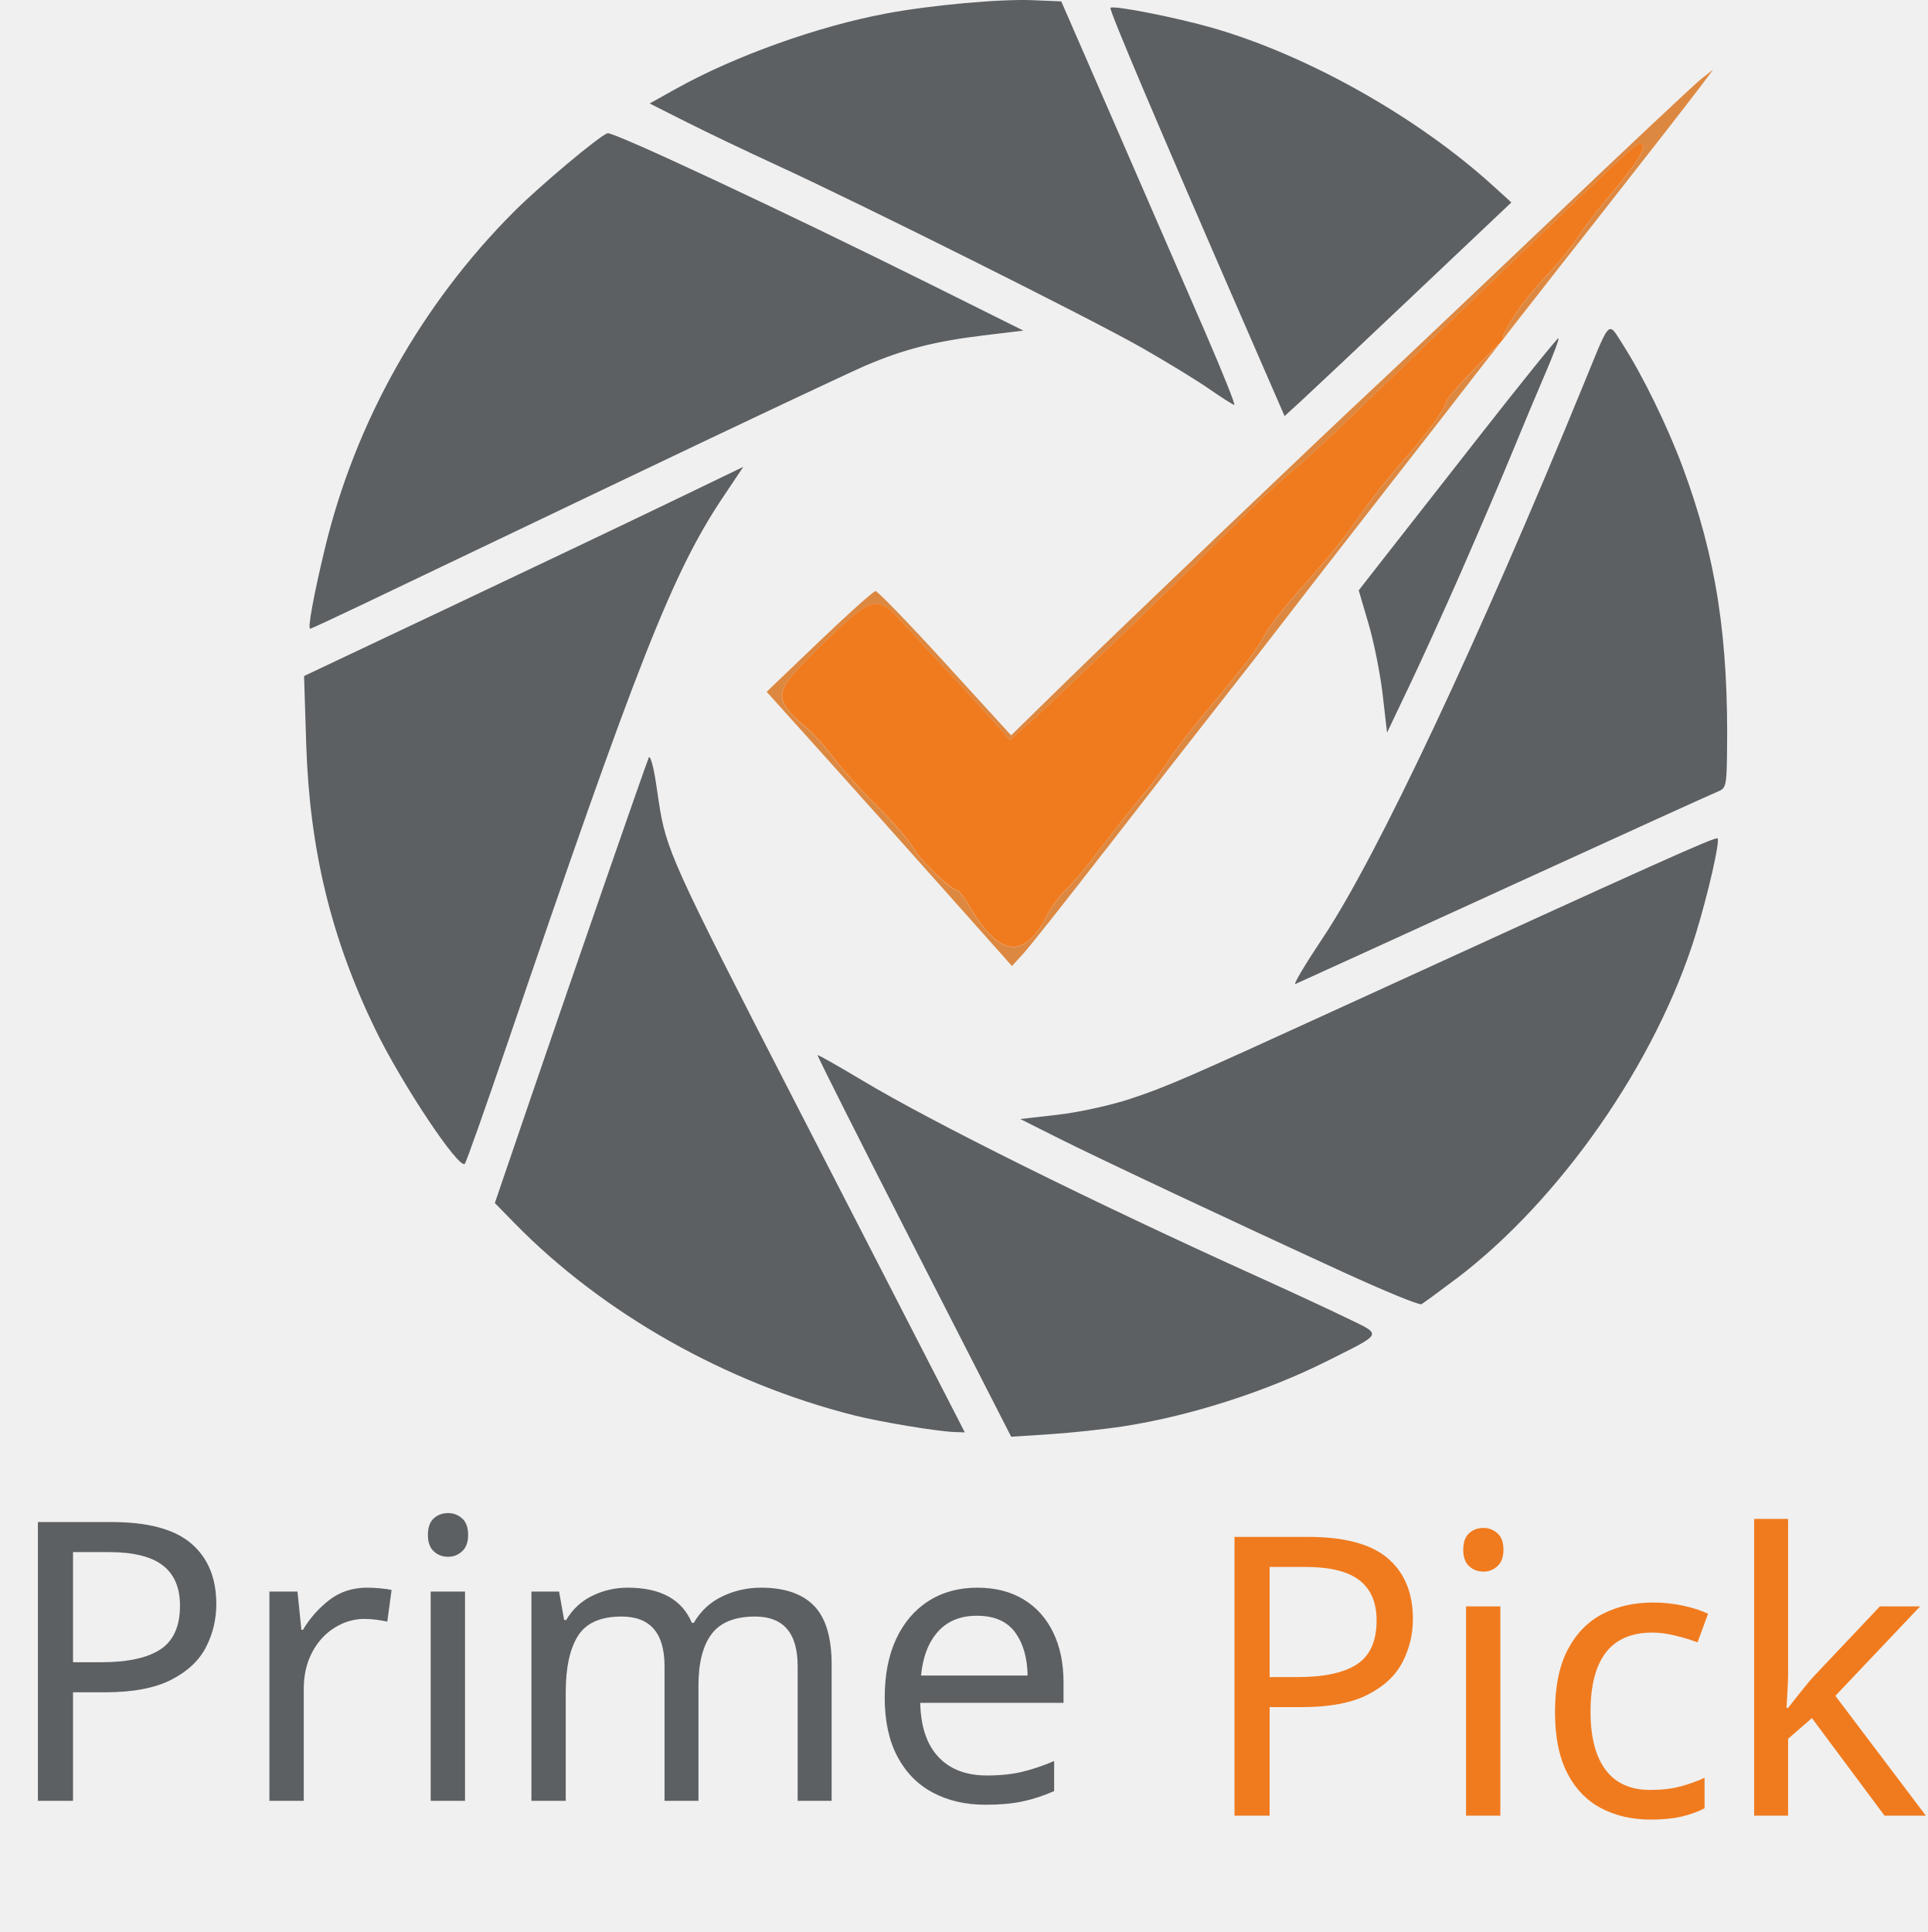
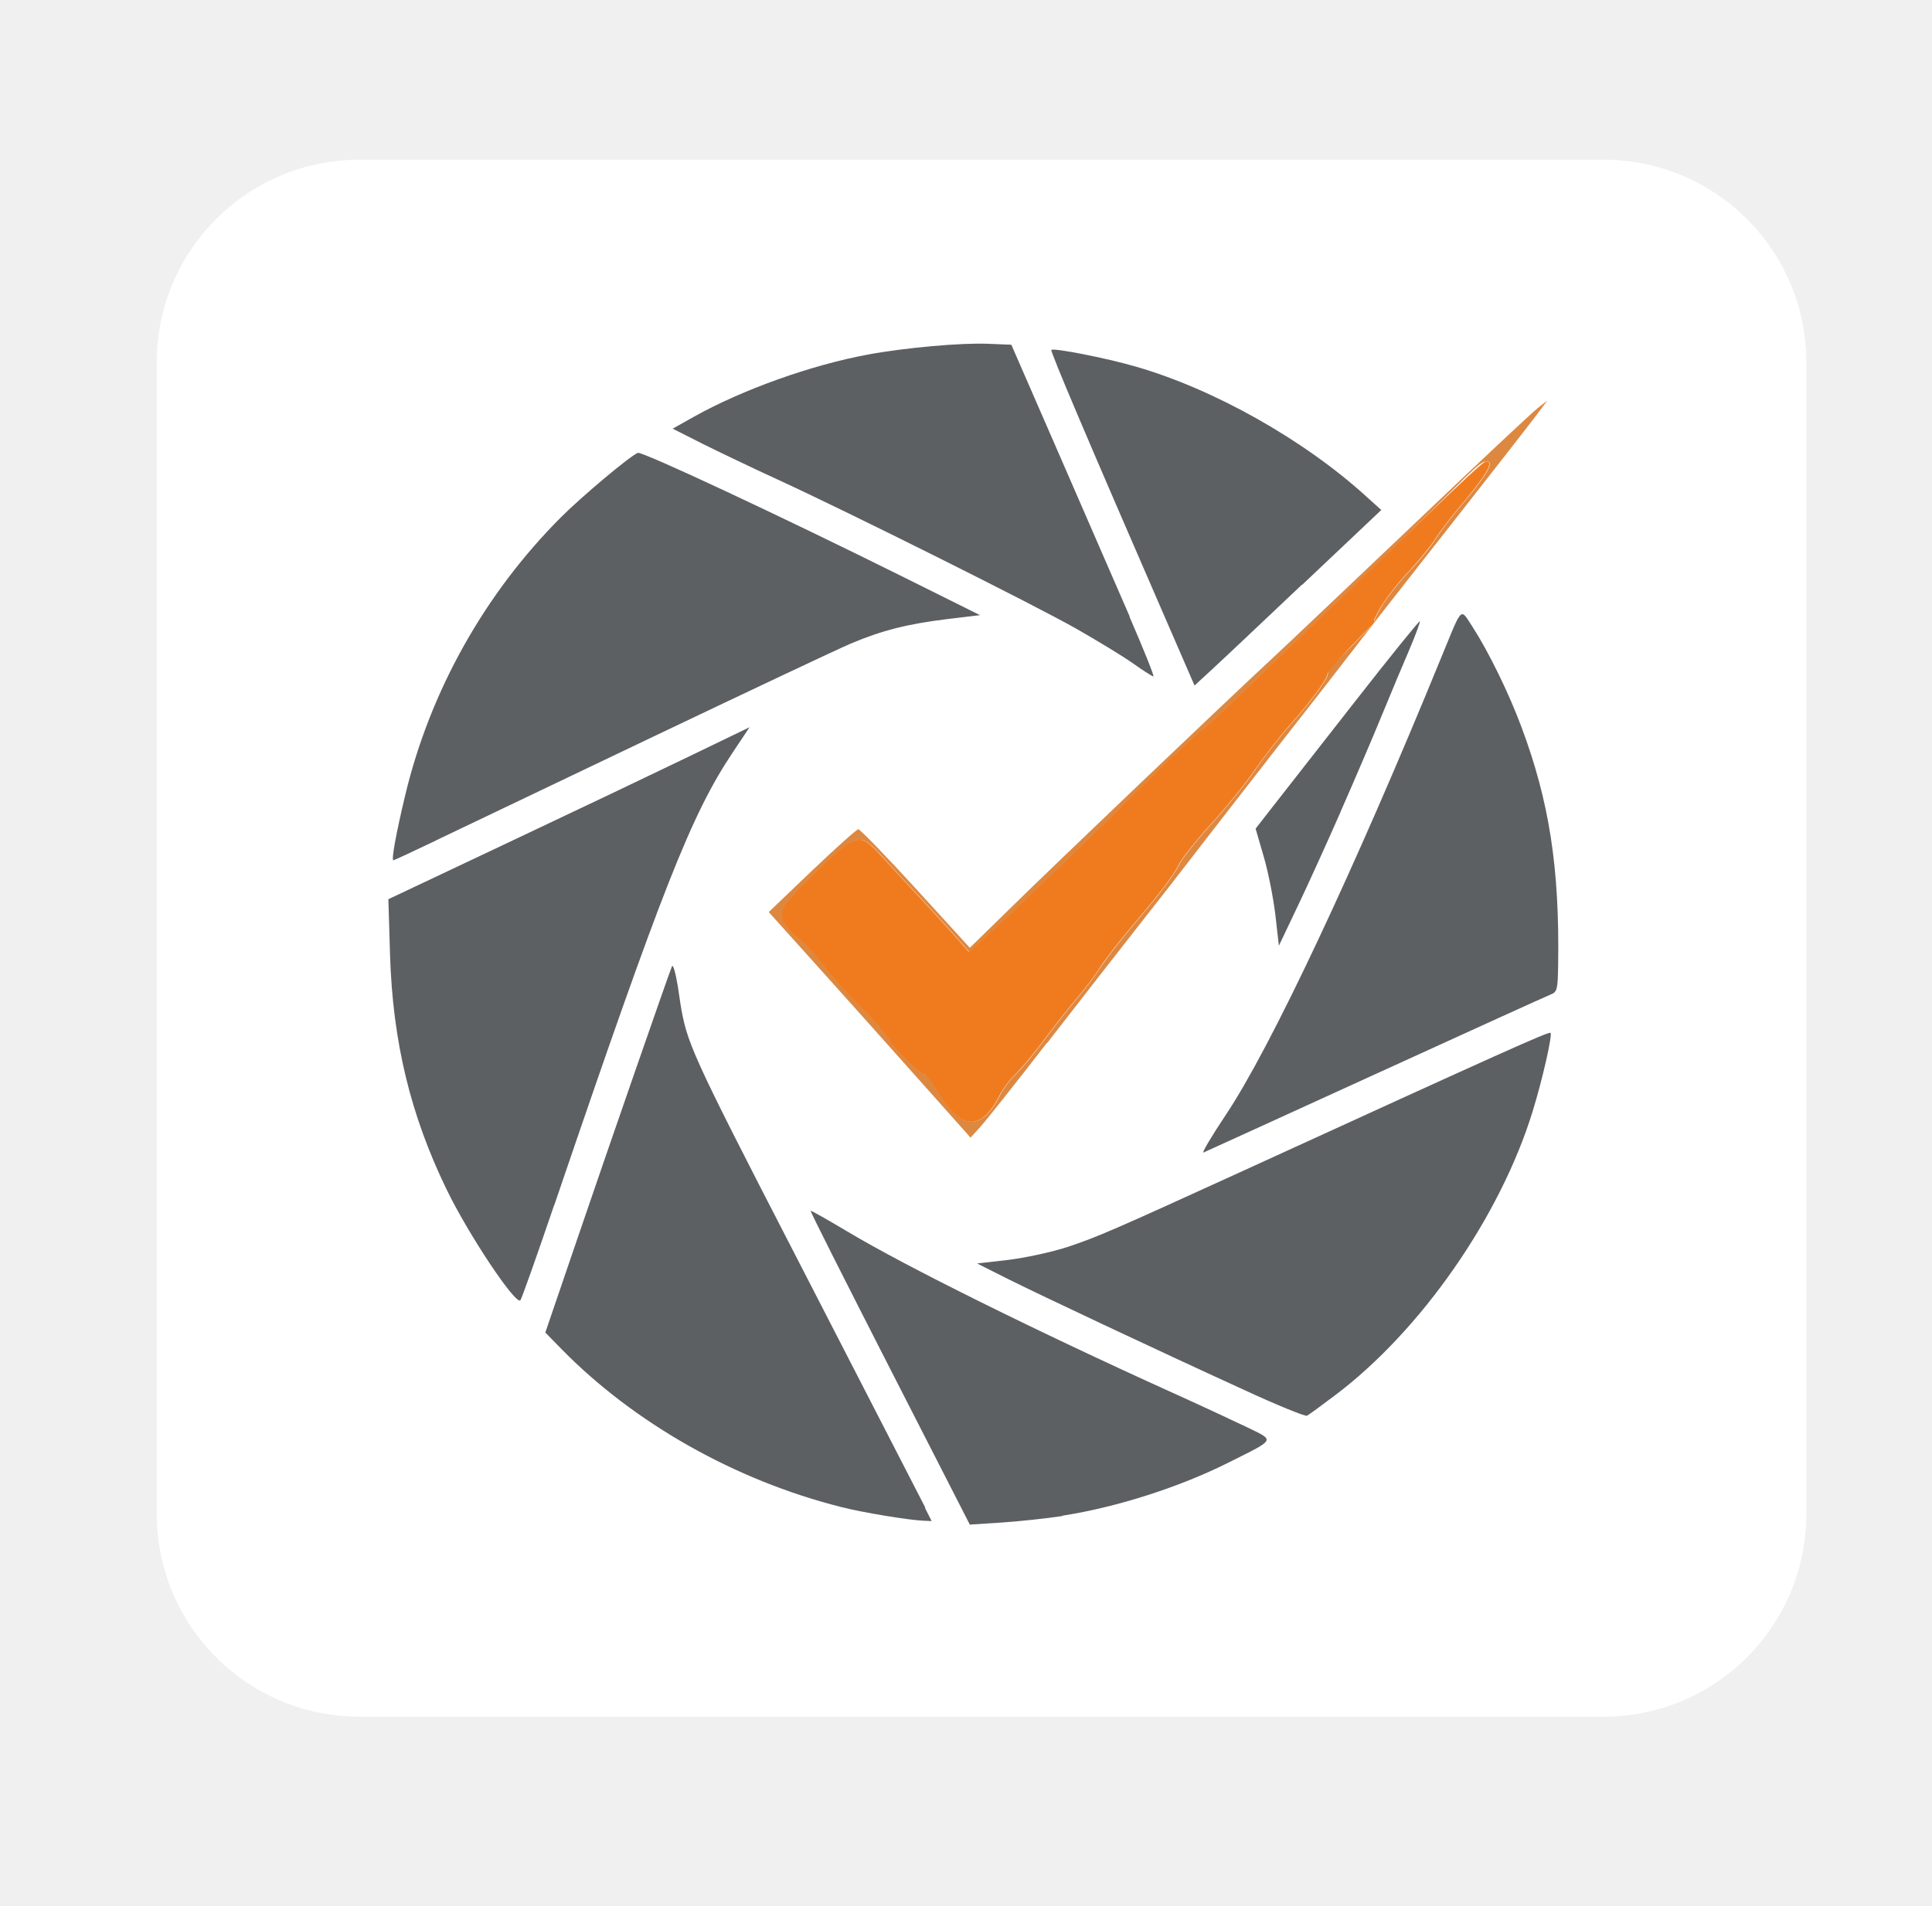
- <svg xmlns="http://www.w3.org/2000/svg" id="_图层_1" data-name="图层 1" viewBox="0 0 610.45 611.77">
+ <svg xmlns="http://www.w3.org/2000/svg" id="_图层_1" version="1.1" viewBox="0 0 1037.7 1024">
  <defs>
    <style>
-       .cls-1 {
+       .st0 {
+         fill: #fff;
+       }
+ 
+       .st1, .st2, .st3 {
+         isolation: isolate;
+       }
+ 
+       .st1, .st3 {
+         font-family: MVBoli, 'MV Boli';
+         font-size: 143.3px;
+       }
+ 
+       .st1, .st4 {
+         fill: #f07b1f;
+       }
+ 
+       .st5 {
        fill: #dd8841;
      }

-       .cls-2, .cls-3 {
+       .st6, .st3 {
        fill: #5d6063;
-       }
- 
-       .cls-3, .cls-4 {
-         font-family: MVBoli, 'MV Boli';
-         font-size: 123.64px;
-       }
- 
-       .cls-5, .cls-4 {
-         fill: #f07b1f;
      }
    </style>
  </defs>
+   <rect class="st0" x="84.2" y="85.8" width="886" height="836.5" rx="108.9" ry="108.9" />
  <g>
-     <path class="cls-2" d="M114.75,191.43c-8.83,4.21-16.28,7.67-16.52,7.67-.85,0,1.02-10.24,4.6-25.21,9.58-40.07,30.61-77.55,60.01-106.95,8.1-8.1,26.64-23.66,29.52-24.76,1.62-.64,55.97,24.81,102.92,48.17l28.81,14.34-12.6,1.51c-15.22,1.84-25.23,4.39-37.22,9.49-4.95,2.11-39.25,18.28-76.22,35.94-36.96,17.66-74.45,35.57-83.28,39.79ZM460.92,405.08c-5.28,3.99-10.14,7.54-10.8,7.9-.66.36-11.74-4.19-24.61-10.09-35.39-16.23-77.39-35.99-90.61-42.62l-11.8-5.93,11.9-1.36c6.61-.76,16.82-3,23-5.05,11.55-3.84,17.51-6.43,66.32-28.77,102.43-46.89,118.97-54.3,119.59-53.67.82.82-3.01,17.62-6.9,30.25-12.45,40.51-42.97,84.37-76.08,109.35ZM302.93,448.47l2.59,5.1-3.32-.12c-5.39-.18-23.43-3.19-31.69-5.27-40.63-10.24-79.59-32.29-107.54-60.83l-6.27-6.41,11.27-33c13-38.07,36.35-105.38,37.47-108.03.42-1,1.44,2.52,2.26,7.8.73,4.71,1.15,8.13,1.84,11.5,2.77,13.74,9.76,26.65,58.98,122.34,17.49,34.01,32.97,64.11,34.4,66.92ZM160.23,331.74c-6.76,19.81-12.62,36.36-13.04,36.78-1.87,1.86-20.06-25.46-28.4-42.67-13.96-28.83-20.75-56.91-21.82-90.16l-.68-21.63,46.07-21.79c25.35-11.99,56.64-26.89,69.55-33.12l23.47-11.32-6.47,9.67c-15.92,23.78-27.01,51.9-68.67,174.23ZM476.52,281.34c-35.65,16.3-65.48,29.91-66.29,30.24-.82.32,3.11-6.27,8.71-14.66,17.06-25.54,49.3-94.02,82.8-175.84.59-1.45,1.14-2.78,1.64-4.02,3.81-9.34,5.25-12.88,6.63-12.86,1.03.01,2.04,1.98,3.95,4.98,6.29,9.84,13.98,25.58,18.8,38.47,10.74,28.75,14.7,54.4,14.14,91.38-.14,9.75-.36,10.62-2.86,11.6-1.49.58-31.87,14.39-67.52,30.7ZM381.65,105.17c5.5,12.71,9.65,23.08,9.22,23.05-.42-.04-4.01-2.32-7.97-5.07-3.96-2.75-13.68-8.69-21.61-13.2-15.69-8.93-88.29-45.22-115.23-57.6-9.24-4.25-22.1-10.39-28.57-13.65l-11.76-5.93,8.16-4.56c18.7-10.46,45.26-19.96,66.98-23.98C295.09,1.58,316.85-.37,327.08.06l9,.38,17.78,40.81c9.78,22.45,22.28,51.21,27.79,63.92ZM355.89,451.63c-6.27.96-16.86,2.1-23.54,2.53l-12.14.78-30.81-60.26c-16.95-33.15-30.67-60.4-30.48-60.56.18-.16,6.54,3.44,14.14,7.99,22.19,13.32,72.69,38.39,125.44,62.25,9.9,4.48,22.45,10.3,27.88,12.94,5.1,2.48,8.02,3.66,8.1,5.02.08,1.51-3.36,3.23-11.25,7.17l-3.17,1.58c-19.1,9.58-43.37,17.36-64.18,20.55ZM448.16,92.93c-16.74,15.86-32.91,31.08-35.91,33.83l-5.46,4.99-11.86-27.25C366.44,39.08,351.13,3,351.65,2.48c.89-.89,20.98,3.07,32.6,6.43,30.02,8.68,64.65,28.2,88.51,49.87l5.85,5.32-30.45,28.82ZM462.97,180.5c-5.22,11.88-12.7,28.33-16.61,36.55l-7.12,14.94-1.37-11.94c-.76-6.57-2.77-16.71-4.49-22.53l-3.11-10.59,6.31-8.08,31.42-40.13c13.8-17.63,25.29-31.87,25.53-31.63.24.24-1.51,4.97-3.9,10.52-2.39,5.53-7.23,17.09-10.76,25.68-3.53,8.58-10.7,25.33-15.92,37.21Z" />
-     <path class="cls-1" d="M349.88,269.37c-12.21,15.75-23.83,30.42-25.81,32.58l-3.6,3.95-21.01-23.6c-11.55-12.98-29.04-32.52-38.84-43.42l-17.84-19.83,16.64-15.92c9.15-8.75,17.18-15.94,17.84-15.96.66-.01,10.6,10.25,22.07,22.83l20.87,22.85,15.74-15.41c17.31-16.96,83.82-80.44,101.06-96.45,5.99-5.57,30.56-28.86,54.62-51.75,24.04-22.9,45.32-42.89,47.31-44.41l3.58-2.78-3.58,4.78c-6.94,9.25-60.94,78.07-62.67,79.85-.96.98-.02-1.18,2.09-4.8,2.1-3.63,6.93-9.84,10.71-13.8,3.77-3.96,8.43-9.63,10.35-12.6,1.91-2.98,6.22-8.64,9.59-12.6,10.2-12,13.35-17.4,10.15-17.4-1.12,0-6.51,5.02-38.09,35.41-6.85,6.6-18.25,17.51-25.3,24.26-7.07,6.75-19.13,18.35-26.82,25.81-7.68,7.45-16.6,15.68-19.81,18.27-3.2,2.58-12.66,11.5-20.99,19.79-18.21,18.13-54.6,53.13-62.6,60.21l-5.74,5.08-6.27-7.07c-3.44-3.88-9.84-10.85-14.21-15.48-4.37-4.63-10.23-10.97-13.01-14.08-8.52-9.51-9.85-9.21-25.11,5.53-13.04,12.59-14.97,15.63-12.75,19.93.91,1.76,3.59,4.68,5.94,6.48,2.36,1.8,6.52,6.28,9.23,9.95s9.11,10.8,14.21,15.83,10.15,10.84,11.21,12.92c1.87,3.63,12.2,13.64,14.08,13.64.5,0,2.26,2.29,3.9,5.1,9.47,16.13,17.37,17.01,24.61,2.7,1.33-2.64,4.17-6.42,6.29-8.4,2.12-1.98,6.88-7.66,10.56-12.6,3.67-4.95,9.42-12.24,12.77-16.2,3.34-3.96,7.39-9.36,9-12,1.61-2.64,7.02-9.66,12.03-15.6,12.09-14.34,16.05-19.58,18.62-24.6,1.18-2.3,6.83-9.34,12.57-15.65,5.73-6.3,13.14-15.5,16.48-20.42,3.34-4.92,9.43-12.74,13.54-17.36,8.03-9.03,14.42-17.72,14.42-19.61,0-.64,3.84-5.14,8.53-9.99l8.53-8.81-6.89,9c-3.78,4.95-16.95,21.87-29.24,37.59-12.29,15.74-26.41,33.89-31.35,40.36-4.95,6.46-14.94,19.3-22.21,28.52-7.26,9.23-23.2,29.67-35.41,45.42Z" />
-     <path class="cls-5" d="M492.7,86c-8.1,10.37-16.94,21.68-25.77,32.99.46-.59.84-1.09,1.16-1.51l6.89-9-8.53,8.81c-4.69,4.85-8.53,9.35-8.53,9.99,0,1.9-6.39,10.59-14.42,19.61-4.11,4.62-10.2,12.44-13.54,17.36-3.34,4.92-10.76,14.12-16.48,20.42-5.74,6.31-11.39,13.35-12.57,15.65-2.57,5.02-6.53,10.25-18.62,24.6-5.01,5.94-10.42,12.96-12.03,15.6-1.61,2.64-5.67,8.04-9,12-3.35,3.96-9.1,11.26-12.77,16.2-3.69,4.95-8.44,10.62-10.56,12.6-2.12,1.98-4.96,5.76-6.29,8.4-7.24,14.31-15.14,13.43-24.61-2.7-1.64-2.81-3.4-5.1-3.9-5.1-1.88,0-12.21-10.01-14.08-13.64-1.06-2.08-6.11-7.89-11.21-12.92s-11.5-12.16-14.21-15.83-6.87-8.15-9.23-9.95c-2.35-1.8-5.03-4.72-5.94-6.48-2.22-4.3-.29-7.33,12.75-19.93,15.26-14.74,16.59-15.04,25.11-5.53,2.78,3.11,8.64,9.45,13.01,14.08,4.37,4.63,10.77,11.61,14.21,15.48l6.27,7.07,5.74-5.08c7.99-7.08,44.39-42.08,62.6-60.21,8.33-8.29,17.79-17.21,20.99-19.79,3.2-2.59,12.12-10.82,19.81-18.27,7.68-7.45,19.75-19.06,26.82-25.81,7.06-6.75,18.45-17.66,25.3-24.26,31.58-30.39,36.97-35.41,38.09-35.41,3.19,0,.05,5.4-10.15,17.4-3.37,3.96-7.68,9.63-9.59,12.6-1.92,2.98-6.58,8.64-10.35,12.6-3.78,3.96-8.61,10.18-10.71,13.8-2.11,3.63-3.05,5.79-2.09,4.8.6-.61,7.45-9.25,16.44-20.67ZM538.93,26.83l3.58-4.78-3.58,4.79c-.18.23-.44.58-.77,1.01.29-.4.55-.73.77-1.02Z" />
+     <path class="st6" d="M286.5-688.7c-10.2,4.9-18.9,8.9-19.1,8.9-1,0,1.2-11.9,5.3-29.2,11.1-46.4,35.5-89.9,69.6-124,9.4-9.4,30.9-27.4,34.2-28.7,1.9-.7,64.9,28.8,119.3,55.8l33.4,16.6-14.6,1.8c-17.6,2.1-29.2,5.1-43.1,11-5.7,2.4-45.5,21.2-88.3,41.7-42.8,20.5-86.3,41.2-96.5,46.1h0ZM687.7-441c-6.1,4.6-11.8,8.7-12.5,9.2-.8.4-13.6-4.9-28.5-11.7-41-18.8-89.7-41.7-105-49.4l-13.7-6.9,13.8-1.6c7.7-.9,19.5-3.5,26.7-5.9,13.4-4.5,20.3-7.5,76.9-33.3,118.7-54.4,137.9-62.9,138.6-62.2,1,1-3.5,20.4-8,35.1-14.4,47-49.8,97.8-88.2,126.7h0ZM504.6-390.7l3,5.9h-3.8c-6.2-.3-27.2-3.8-36.7-6.2-47.1-11.9-92.3-37.4-124.7-70.5l-7.3-7.4,13.1-38.3c15.1-44.1,42.1-122.1,43.4-125.2.5-1.2,1.7,2.9,2.6,9,.8,5.5,1.3,9.4,2.1,13.3,3.2,15.9,11.3,30.9,68.4,141.8,20.3,39.4,38.2,74.3,39.9,77.6h0ZM339.2-526c-7.8,23-14.6,42.1-15.1,42.6-2.2,2.2-23.3-29.5-32.9-49.5-16.2-33.4-24.1-66-25.3-104.5l-.8-25.1,53.4-25.3c29.4-13.9,65.7-31.2,80.6-38.4l27.2-13.1-7.5,11.2c-18.5,27.6-31.3,60.2-79.6,202h0ZM705.8-584.4c-41.3,18.9-75.9,34.7-76.8,35.1-1,.4,3.6-7.3,10.1-17,19.8-29.6,57.1-109,96-203.8.7-1.7,1.3-3.2,1.9-4.7,4.4-10.8,6.1-14.9,7.7-14.9,1.2,0,2.4,2.3,4.6,5.8,7.3,11.4,16.2,29.7,21.8,44.6,12.4,33.3,17,63.1,16.4,105.9-.2,11.3-.4,12.3-3.3,13.4-1.7.7-36.9,16.7-78.3,35.6h0ZM595.9-788.6c6.4,14.7,11.2,26.8,10.7,26.7-.5,0-4.6-2.7-9.2-5.9s-15.9-10.1-25-15.3c-18.2-10.4-102.3-52.4-133.6-66.8-10.7-4.9-25.6-12-33.1-15.8l-13.6-6.9,9.5-5.3c21.7-12.1,52.5-23.1,77.6-27.8,16.5-3.1,41.7-5.3,53.6-4.8l10.4.4,20.6,47.3c11.3,26,25.8,59.4,32.2,74.1ZM566-387.1c-7.3,1.1-19.5,2.4-27.3,2.9l-14.1.9-35.7-69.8c-19.6-38.4-35.6-70-35.3-70.2.2-.2,7.6,4,16.4,9.3,25.7,15.4,84.3,44.5,145.4,72.2,11.5,5.2,26,11.9,32.3,15,5.9,2.9,9.3,4.2,9.4,5.8,0,1.8-3.9,3.7-13,8.3l-3.7,1.8c-22.1,11.1-50.3,20.1-74.4,23.8h0ZM672.9-802.8c-19.4,18.4-38.1,36-41.6,39.2l-6.3,5.8-13.7-31.6c-33-75.8-50.8-117.7-50.2-118.3,1-1,24.3,3.6,37.8,7.5,34.8,10.1,74.9,32.7,102.6,57.8l6.8,6.2-35.3,33.4h0ZM690.1-701.3c-6.1,13.8-14.7,32.8-19.3,42.4l-8.3,17.3-1.6-13.8c-.9-7.6-3.2-19.4-5.2-26.1l-3.6-12.3,7.3-9.4,36.4-46.5c16-20.4,29.3-36.9,29.6-36.7.3.3-1.8,5.8-4.5,12.2-2.8,6.4-8.4,19.8-12.5,29.8-4.1,9.9-12.4,29.4-18.5,43.1h0Z" />
+     <path class="st5" d="M559-598.3c-14.2,18.3-27.6,35.3-29.9,37.8l-4.2,4.6-24.4-27.4c-13.4-15-33.7-37.7-45-50.3l-20.7-23,19.3-18.5c10.6-10.1,19.9-18.5,20.7-18.5.8,0,12.3,11.9,25.6,26.5l24.2,26.5,18.2-17.9c20.1-19.7,97.2-93.2,117.1-111.8,6.9-6.5,35.4-33.5,63.3-60,27.9-26.5,52.5-49.7,54.8-51.5l4.1-3.2-4.1,5.5c-8,10.7-70.6,90.5-72.6,92.6-1.1,1.1,0-1.4,2.4-5.6,2.4-4.2,8-11.4,12.4-16,4.4-4.6,9.8-11.2,12-14.6,2.2-3.5,7.2-10,11.1-14.6,11.8-13.9,15.5-20.2,11.8-20.2s-7.5,5.8-44.2,41c-7.9,7.7-21.2,20.3-29.3,28.1-8.2,7.8-22.2,21.3-31.1,29.9-8.9,8.6-19.2,18.2-23,21.2-3.7,3-14.7,13.3-24.3,22.9-21.1,21-63.3,61.6-72.6,69.8l-6.7,5.9-7.3-8.2c-4-4.5-11.4-12.6-16.5-17.9-5.1-5.4-11.9-12.7-15.1-16.3-9.9-11-11.4-10.7-29.1,6.4-15.1,14.6-17.4,18.1-14.8,23.1,1.1,2,4.2,5.4,6.9,7.5,2.7,2.1,7.6,7.3,10.7,11.5s10.6,12.5,16.5,18.3c5.9,5.8,11.8,12.6,13,15,2.2,4.2,14.1,15.8,16.3,15.8s2.6,2.7,4.5,5.9c11,18.7,20.1,19.7,28.5,3.1,1.5-3.1,4.8-7.4,7.3-9.7,2.5-2.3,8-8.9,12.2-14.6,4.3-5.7,10.9-14.2,14.8-18.8,3.9-4.6,8.6-10.8,10.4-13.9s8.1-11.2,13.9-18.1c14-16.6,18.6-22.7,21.6-28.5,1.4-2.7,7.9-10.8,14.6-18.1,6.6-7.3,15.2-18,19.1-23.7,3.9-5.7,10.9-14.8,15.7-20.1,9.3-10.5,16.7-20.5,16.7-22.7s4.5-6,9.9-11.6l9.9-10.2-8,10.4c-4.4,5.7-19.6,25.3-33.9,43.6-14.2,18.2-30.6,39.3-36.3,46.8-5.7,7.5-17.3,22.4-25.7,33.1-8.4,10.7-26.9,34.4-41,52.6h0Z" />
+     <path class="st4" d="M724.6-810.9c-9.4,12-19.6,25.1-29.9,38.2.5-.7,1-1.3,1.3-1.8l8-10.4-9.9,10.2c-5.4,5.6-9.9,10.8-9.9,11.6,0,2.2-7.4,12.3-16.7,22.7-4.8,5.4-11.8,14.4-15.7,20.1s-12.5,16.4-19.1,23.7c-6.7,7.3-13.2,15.5-14.6,18.1-3,5.8-7.6,11.9-21.6,28.5-5.8,6.9-12.1,15-13.9,18.1s-6.6,9.3-10.4,13.9c-3.9,4.6-10.5,13.1-14.8,18.8-4.3,5.7-9.8,12.3-12.2,14.6s-5.7,6.7-7.3,9.7c-8.4,16.6-17.5,15.6-28.5-3.1-1.9-3.3-3.9-5.9-4.5-5.9-2.2,0-14.2-11.6-16.3-15.8-1.2-2.4-7.1-9.1-13-15-5.9-5.8-13.3-14.1-16.5-18.3s-8-9.4-10.7-11.5c-2.7-2.1-5.8-5.5-6.9-7.5-2.6-5-.3-8.5,14.8-23.1,17.7-17.1,19.2-17.4,29.1-6.4,3.2,3.6,10,11,15.1,16.3s12.5,13.5,16.5,17.9l7.3,8.2,6.7-5.9c9.3-8.2,51.5-48.8,72.6-69.8,9.7-9.6,20.6-19.9,24.3-22.9,3.7-3,14-12.5,23-21.2,8.9-8.6,22.9-22.1,31.1-29.9,8.2-7.8,21.4-20.5,29.3-28.1,36.6-35.2,42.9-41,44.2-41,3.7,0,0,6.3-11.8,20.2-3.9,4.6-8.9,11.2-11.1,14.6-2.2,3.5-7.6,10-12,14.6-4.4,4.6-10,11.8-12.4,16-2.4,4.2-3.5,6.7-2.4,5.6.7-.7,8.6-10.7,19.1-24h0ZM778.2-879.4l4.1-5.5-4.1,5.6c-.2.3-.5.7-.9,1.2.3-.5.6-.8.9-1.2Z" />
  </g>
-   <text class="cls-3" transform="translate(0 570.24)">
-     <tspan x="0" y="0">Prime</tspan>
-   </text>
-   <text class="cls-4" transform="translate(378.93 574.94)">
-     <tspan x="0" y="0">Pick</tspan>
-   </text>
+   <g class="st2">
+     <text class="st3" transform="translate(153.5 -249.6)">
+       <tspan x="0" y="0">Prime</tspan>
+     </text>
+   </g>
+   <g class="st2">
+     <text class="st1" transform="translate(592.7 -244.1)">
+       <tspan x="0" y="0">Pick</tspan>
+     </text>
+   </g>
+   <g>
+     <path class="st6" d="M234.3,451.5c-12.3,5.9-22.7,10.7-23,10.7-1.2,0,1.4-14.3,6.4-35.2,13.4-55.9,42.7-108.2,83.7-149.2,11.3-11.3,37.2-33,41.2-34.5,2.3-.9,78.1,34.6,143.6,67.2l40.2,20-17.6,2.1c-21.2,2.6-35.2,6.1-51.9,13.2-6.9,2.9-54.7,25.5-106.3,50.1-51.6,24.6-103.8,49.6-116.2,55.5h0ZM717.1,749.6c-7.4,5.6-14.1,10.5-15.1,11-.9.5-16.4-5.8-34.3-14.1-49.4-22.6-107.9-50.2-126.4-59.4l-16.5-8.3,16.6-1.9c9.2-1.1,23.5-4.2,32.1-7,16.1-5.4,24.4-9,92.5-40.1,142.9-65.4,165.9-75.7,166.8-74.9,1.1,1.1-4.2,24.6-9.6,42.2-17.4,56.5-59.9,117.7-106.1,152.5h0ZM496.8,810.1l3.6,7.1-4.6-.2c-7.5-.3-32.7-4.4-44.2-7.4-56.7-14.3-111-45-150-84.8l-8.7-8.9,15.7-46c18.1-53.1,50.7-147,52.3-150.7.6-1.4,2,3.5,3.2,10.9,1,6.6,1.6,11.3,2.6,16,3.9,19.2,13.6,37.2,82.3,170.6,24.4,47.4,46,89.4,48,93.3h0ZM297.7,647.3c-9.4,27.6-17.6,50.7-18.2,51.3-2.6,2.6-28-35.5-39.6-59.5-19.5-40.2-28.9-79.4-30.4-125.8l-.9-30.2,64.3-30.4c35.4-16.7,79-37.5,97-46.2l32.7-15.8-9,13.5c-22.2,33.2-37.7,72.4-95.8,243h0ZM738.9,577c-49.7,22.7-91.3,41.7-92.5,42.2-1.1.4,4.3-8.7,12.1-20.4,23.8-35.6,68.8-131.1,115.5-245.3.8-2,1.6-3.9,2.3-5.6,5.3-13,7.3-18,9.2-17.9,1.4,0,2.8,2.8,5.5,6.9,8.8,13.7,19.5,35.7,26.2,53.7,15,40.1,20.5,75.9,19.7,127.5-.2,13.6-.5,14.8-4,16.2-2.1.8-44.5,20.1-94.2,42.8h0ZM606.6,331.2c7.7,17.7,13.5,32.2,12.9,32.2-.6,0-5.6-3.2-11.1-7.1s-19.1-12.1-30.1-18.4c-21.9-12.5-123.2-63.1-160.7-80.3-12.9-5.9-30.8-14.5-39.9-19l-16.4-8.3,11.4-6.4c26.1-14.6,63.1-27.8,93.4-33.4,19.8-3.7,50.2-6.4,64.5-5.8l12.6.5,24.8,56.9c13.6,31.3,31.1,71.4,38.8,89.2ZM570.6,814.5c-8.7,1.3-23.5,2.9-32.8,3.5l-16.9,1.1-43-84.1c-23.6-46.2-42.8-84.2-42.5-84.5.3-.2,9.1,4.8,19.7,11.1,31,18.6,101.4,53.5,175,86.8,13.8,6.2,31.3,14.4,38.9,18,7.1,3.5,11.2,5.1,11.3,7,.1,2.1-4.7,4.5-15.7,10l-4.4,2.2c-26.6,13.4-60.5,24.2-89.5,28.7h0ZM699.3,314.1c-23.3,22.1-45.9,43.4-50.1,47.2l-7.6,7-16.5-38c-39.7-91.3-61.1-141.6-60.4-142.3,1.2-1.2,29.3,4.3,45.5,9,41.9,12.1,90.2,39.3,123.5,69.6l8.2,7.4-42.5,40.2h0ZM720,436.3c-7.3,16.6-17.7,39.5-23.2,51l-9.9,20.8-1.9-16.7c-1.1-9.2-3.9-23.3-6.3-31.4l-4.3-14.8,8.8-11.3,43.8-56c19.2-24.6,35.3-44.5,35.6-44.1.3.3-2.1,6.9-5.4,14.7-3.3,7.7-10.1,23.8-15,35.8-4.9,12-14.9,35.3-22.2,51.9h0Z" />
+     <path class="st5" d="M562.3,560.3c-17,22-33.2,42.4-36,45.4l-5,5.5-29.3-32.9c-16.1-18.1-40.5-45.4-54.2-60.6l-24.9-27.7,23.2-22.2c12.8-12.2,24-22.2,24.9-22.3.9,0,14.8,14.3,30.8,31.8l29.1,31.9,22-21.5c24.1-23.7,116.9-112.2,141-134.5,8.4-7.8,42.6-40.3,76.2-72.2,33.5-31.9,63.2-59.8,66-61.9l5-3.9-5,6.7c-9.7,12.9-85,108.9-87.4,111.4-1.3,1.4,0-1.6,2.9-6.7,2.9-5.1,9.7-13.7,14.9-19.2,5.3-5.5,11.8-13.4,14.4-17.6,2.7-4.2,8.7-12.1,13.4-17.6,14.2-16.7,18.6-24.3,14.2-24.3s-9.1,7-53.1,49.4c-9.6,9.2-25.5,24.4-35.3,33.8-9.9,9.4-26.7,25.6-37.4,36-10.7,10.4-23.2,21.9-27.6,25.5-4.5,3.6-17.7,16-29.3,27.6-25.4,25.3-76.2,74.1-87.3,84l-8,7.1-8.7-9.9c-4.8-5.4-13.7-15.1-19.8-21.6-6.1-6.5-14.3-15.3-18.1-19.6-11.9-13.3-13.7-12.8-35,7.7-18.2,17.6-20.9,21.8-17.8,27.8,1.3,2.5,5,6.5,8.3,9,3.3,2.5,9.1,8.8,12.9,13.9,3.8,5.1,12.7,15.1,19.8,22.1,7.1,7,14.2,15.1,15.6,18,2.6,5.1,17,19,19.6,19s3.2,3.2,5.4,7.1c13.2,22.5,24.2,23.7,34.3,3.8,1.9-3.7,5.8-9,8.8-11.7,3-2.8,9.6-10.7,14.7-17.6,5.1-6.9,13.1-17.1,17.8-22.6,4.7-5.5,10.3-13.1,12.6-16.7s9.8-13.5,16.8-21.8c16.9-20,22.4-27.3,26-34.3,1.6-3.2,9.5-13,17.5-21.8,8-8.8,18.3-21.6,23-28.5,4.7-6.9,13.2-17.8,18.9-24.2,11.2-12.6,20.1-24.7,20.1-27.4s5.4-7.2,11.9-13.9l11.9-12.3-9.6,12.6c-5.3,6.9-23.6,30.5-40.8,52.4-17.1,22-36.8,47.3-43.7,56.3-6.9,9-20.8,26.9-31,39.8-10.1,12.9-32.4,41.4-49.4,63.4h0Z" />
+     <path class="st4" d="M761.5,304.5c-11.3,14.5-23.6,30.2-35.9,46,.6-.8,1.2-1.5,1.6-2.1l9.6-12.6-11.9,12.3c-6.5,6.8-11.9,13-11.9,13.9,0,2.7-8.9,14.8-20.1,27.4-5.7,6.4-14.2,17.4-18.9,24.2-4.7,6.9-15,19.7-23,28.5-8,8.8-15.9,18.6-17.5,21.8-3.6,7-9.1,14.3-26,34.3-7,8.3-14.5,18.1-16.8,21.8s-7.9,11.2-12.6,16.7c-4.7,5.5-12.7,15.7-17.8,22.6-5.1,6.9-11.8,14.8-14.7,17.6-3,2.8-6.9,8-8.8,11.7-10.1,20-21.1,18.7-34.3-3.8-2.3-3.9-4.7-7.1-5.4-7.1-2.6,0-17-14-19.6-19-1.5-2.9-8.5-11-15.6-18-7.1-7-16-17-19.8-22.1s-9.6-11.4-12.9-13.9c-3.3-2.5-7-6.6-8.3-9-3.1-6-.4-10.2,17.8-27.8,21.3-20.6,23.1-21,35-7.7,3.9,4.3,12.1,13.2,18.1,19.6,6.1,6.5,15,16.2,19.8,21.6l8.7,9.9,8-7.1c11.1-9.9,61.9-58.7,87.3-84,11.6-11.6,24.8-24,29.3-27.6,4.5-3.6,16.9-15.1,27.6-25.5,10.7-10.4,27.5-26.6,37.4-36,9.8-9.4,25.7-24.6,35.3-33.8,44-42.4,51.6-49.4,53.1-49.4,4.4,0,0,7.5-14.2,24.3-4.7,5.5-10.7,13.4-13.4,17.6-2.7,4.2-9.2,12.1-14.4,17.6-5.3,5.5-12,14.2-14.9,19.2-2.9,5.1-4.3,8.1-2.9,6.7.8-.9,10.4-12.9,22.9-28.8h0ZM825.9,221.9l5-6.7-5,6.7c-.3.3-.6.8-1.1,1.4.4-.6.8-1,1.1-1.4Z" />
+   </g>
</svg>
